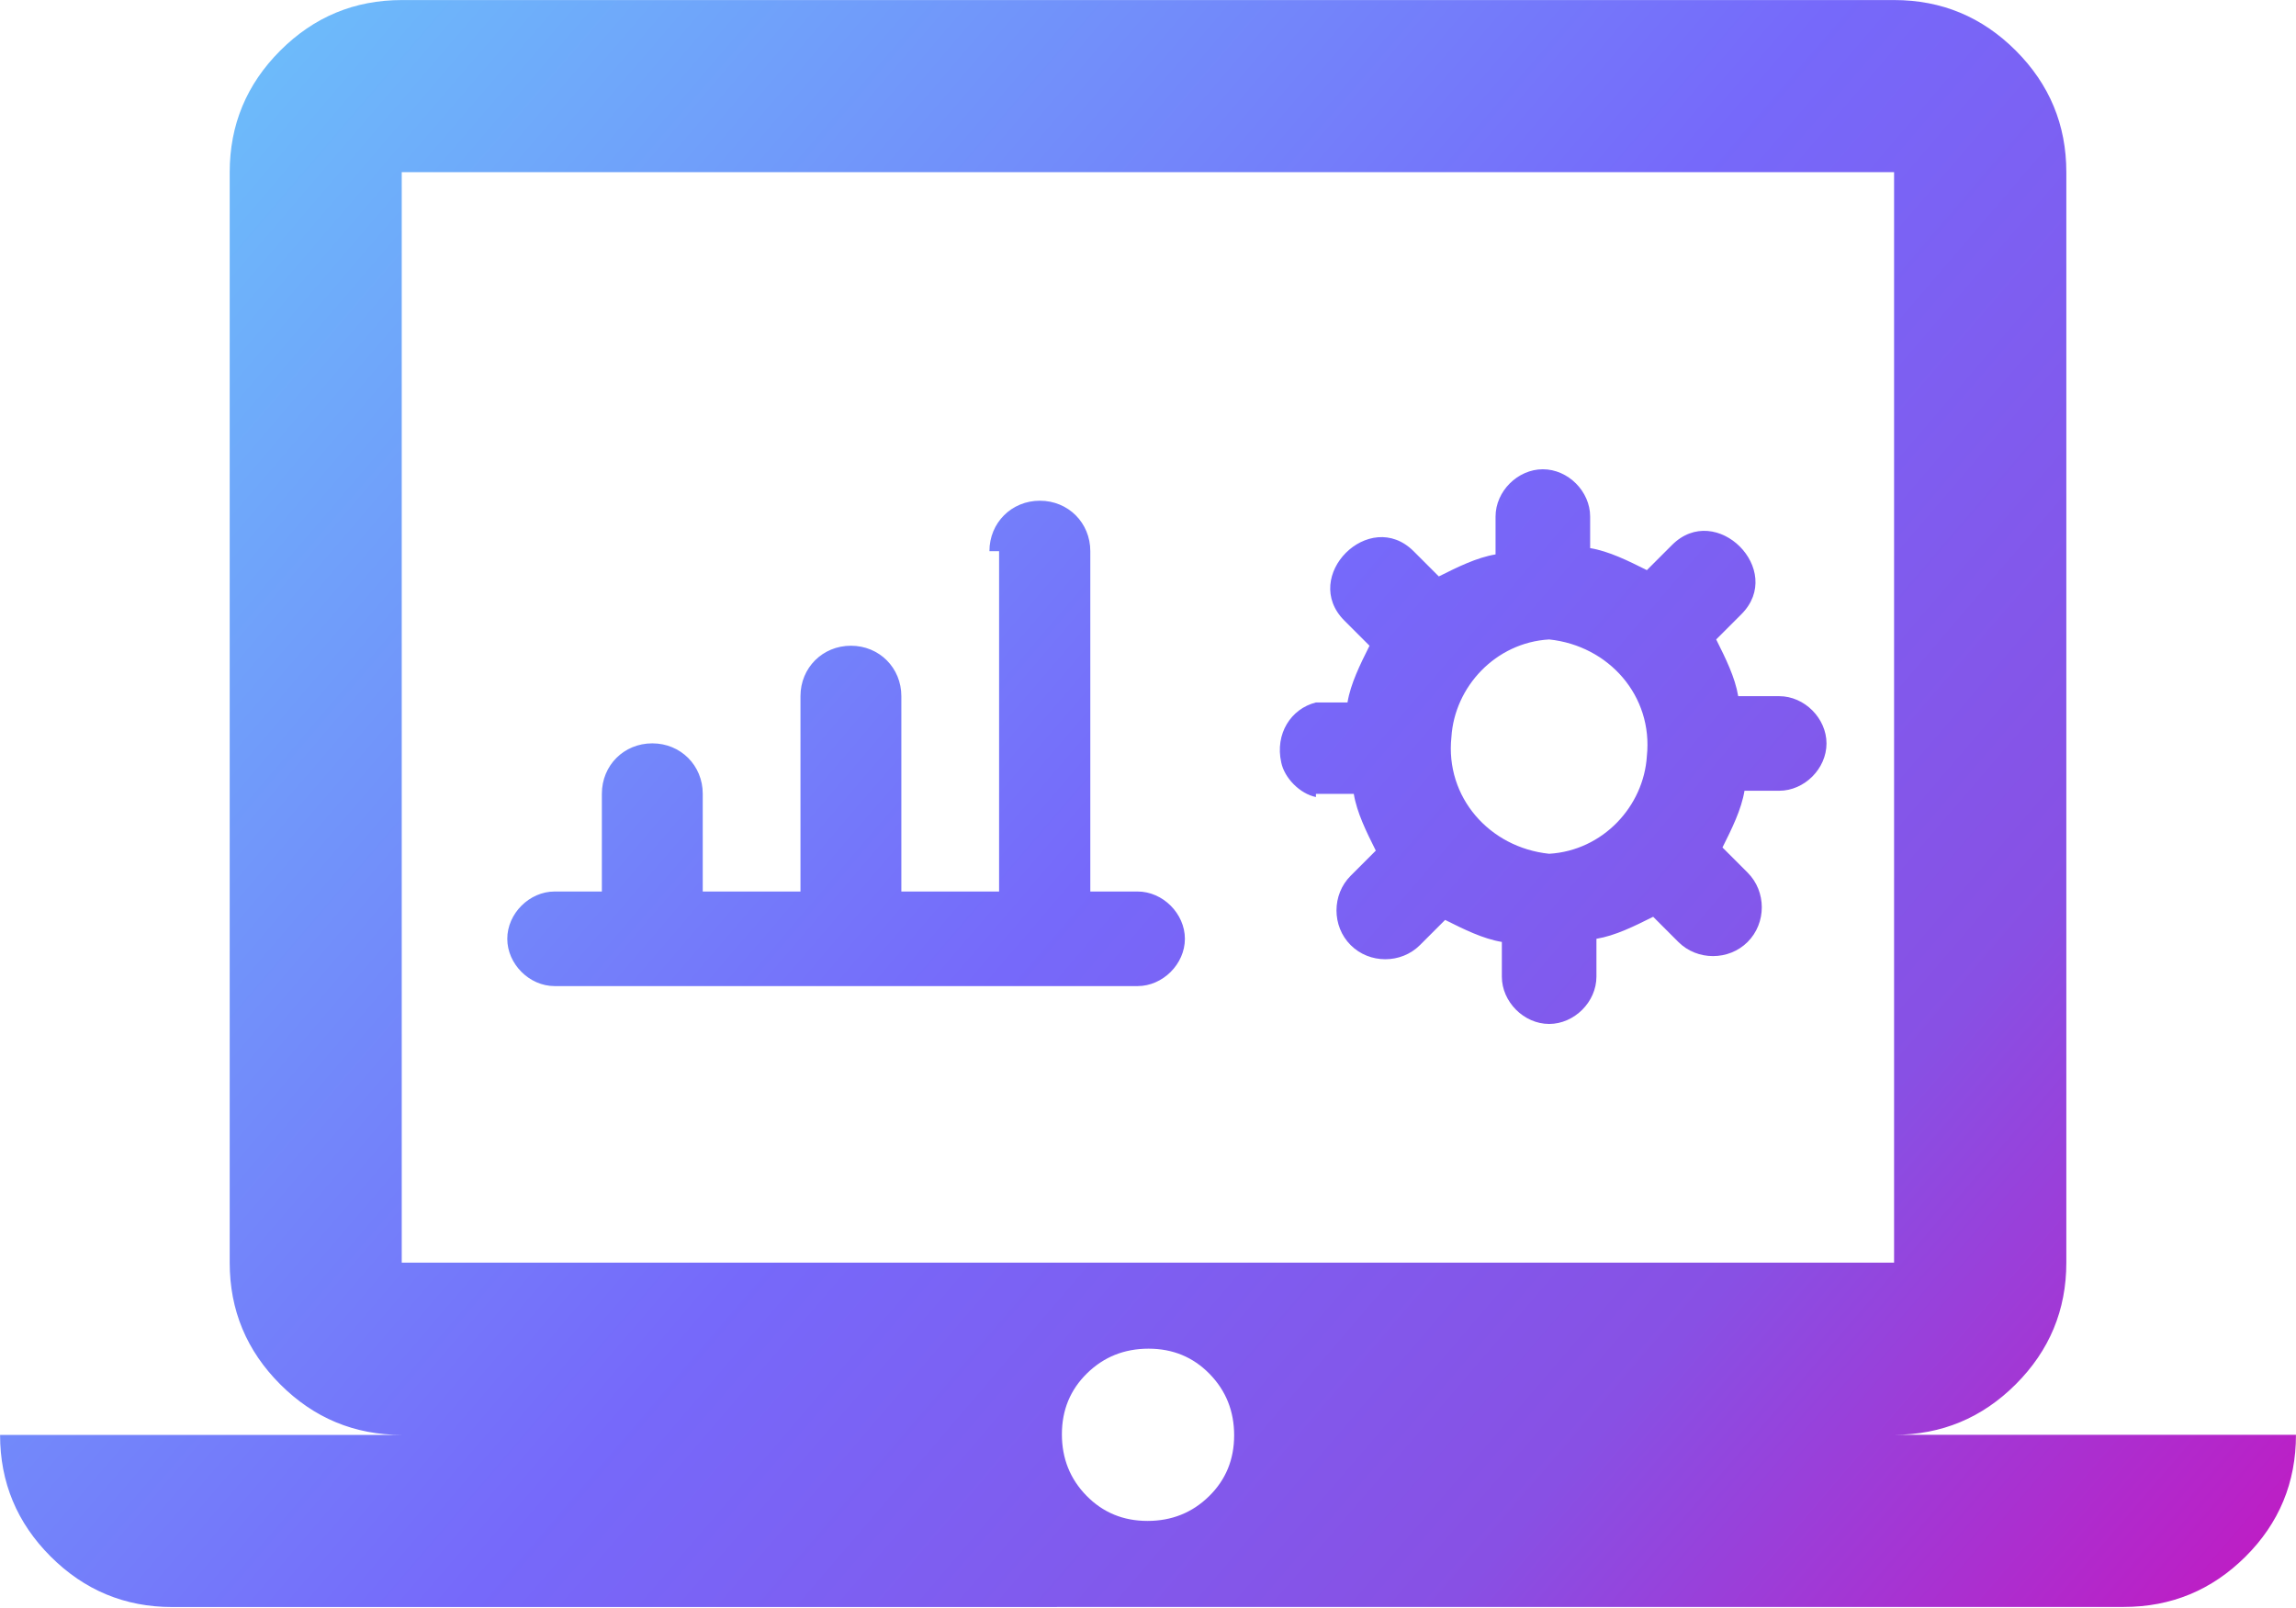
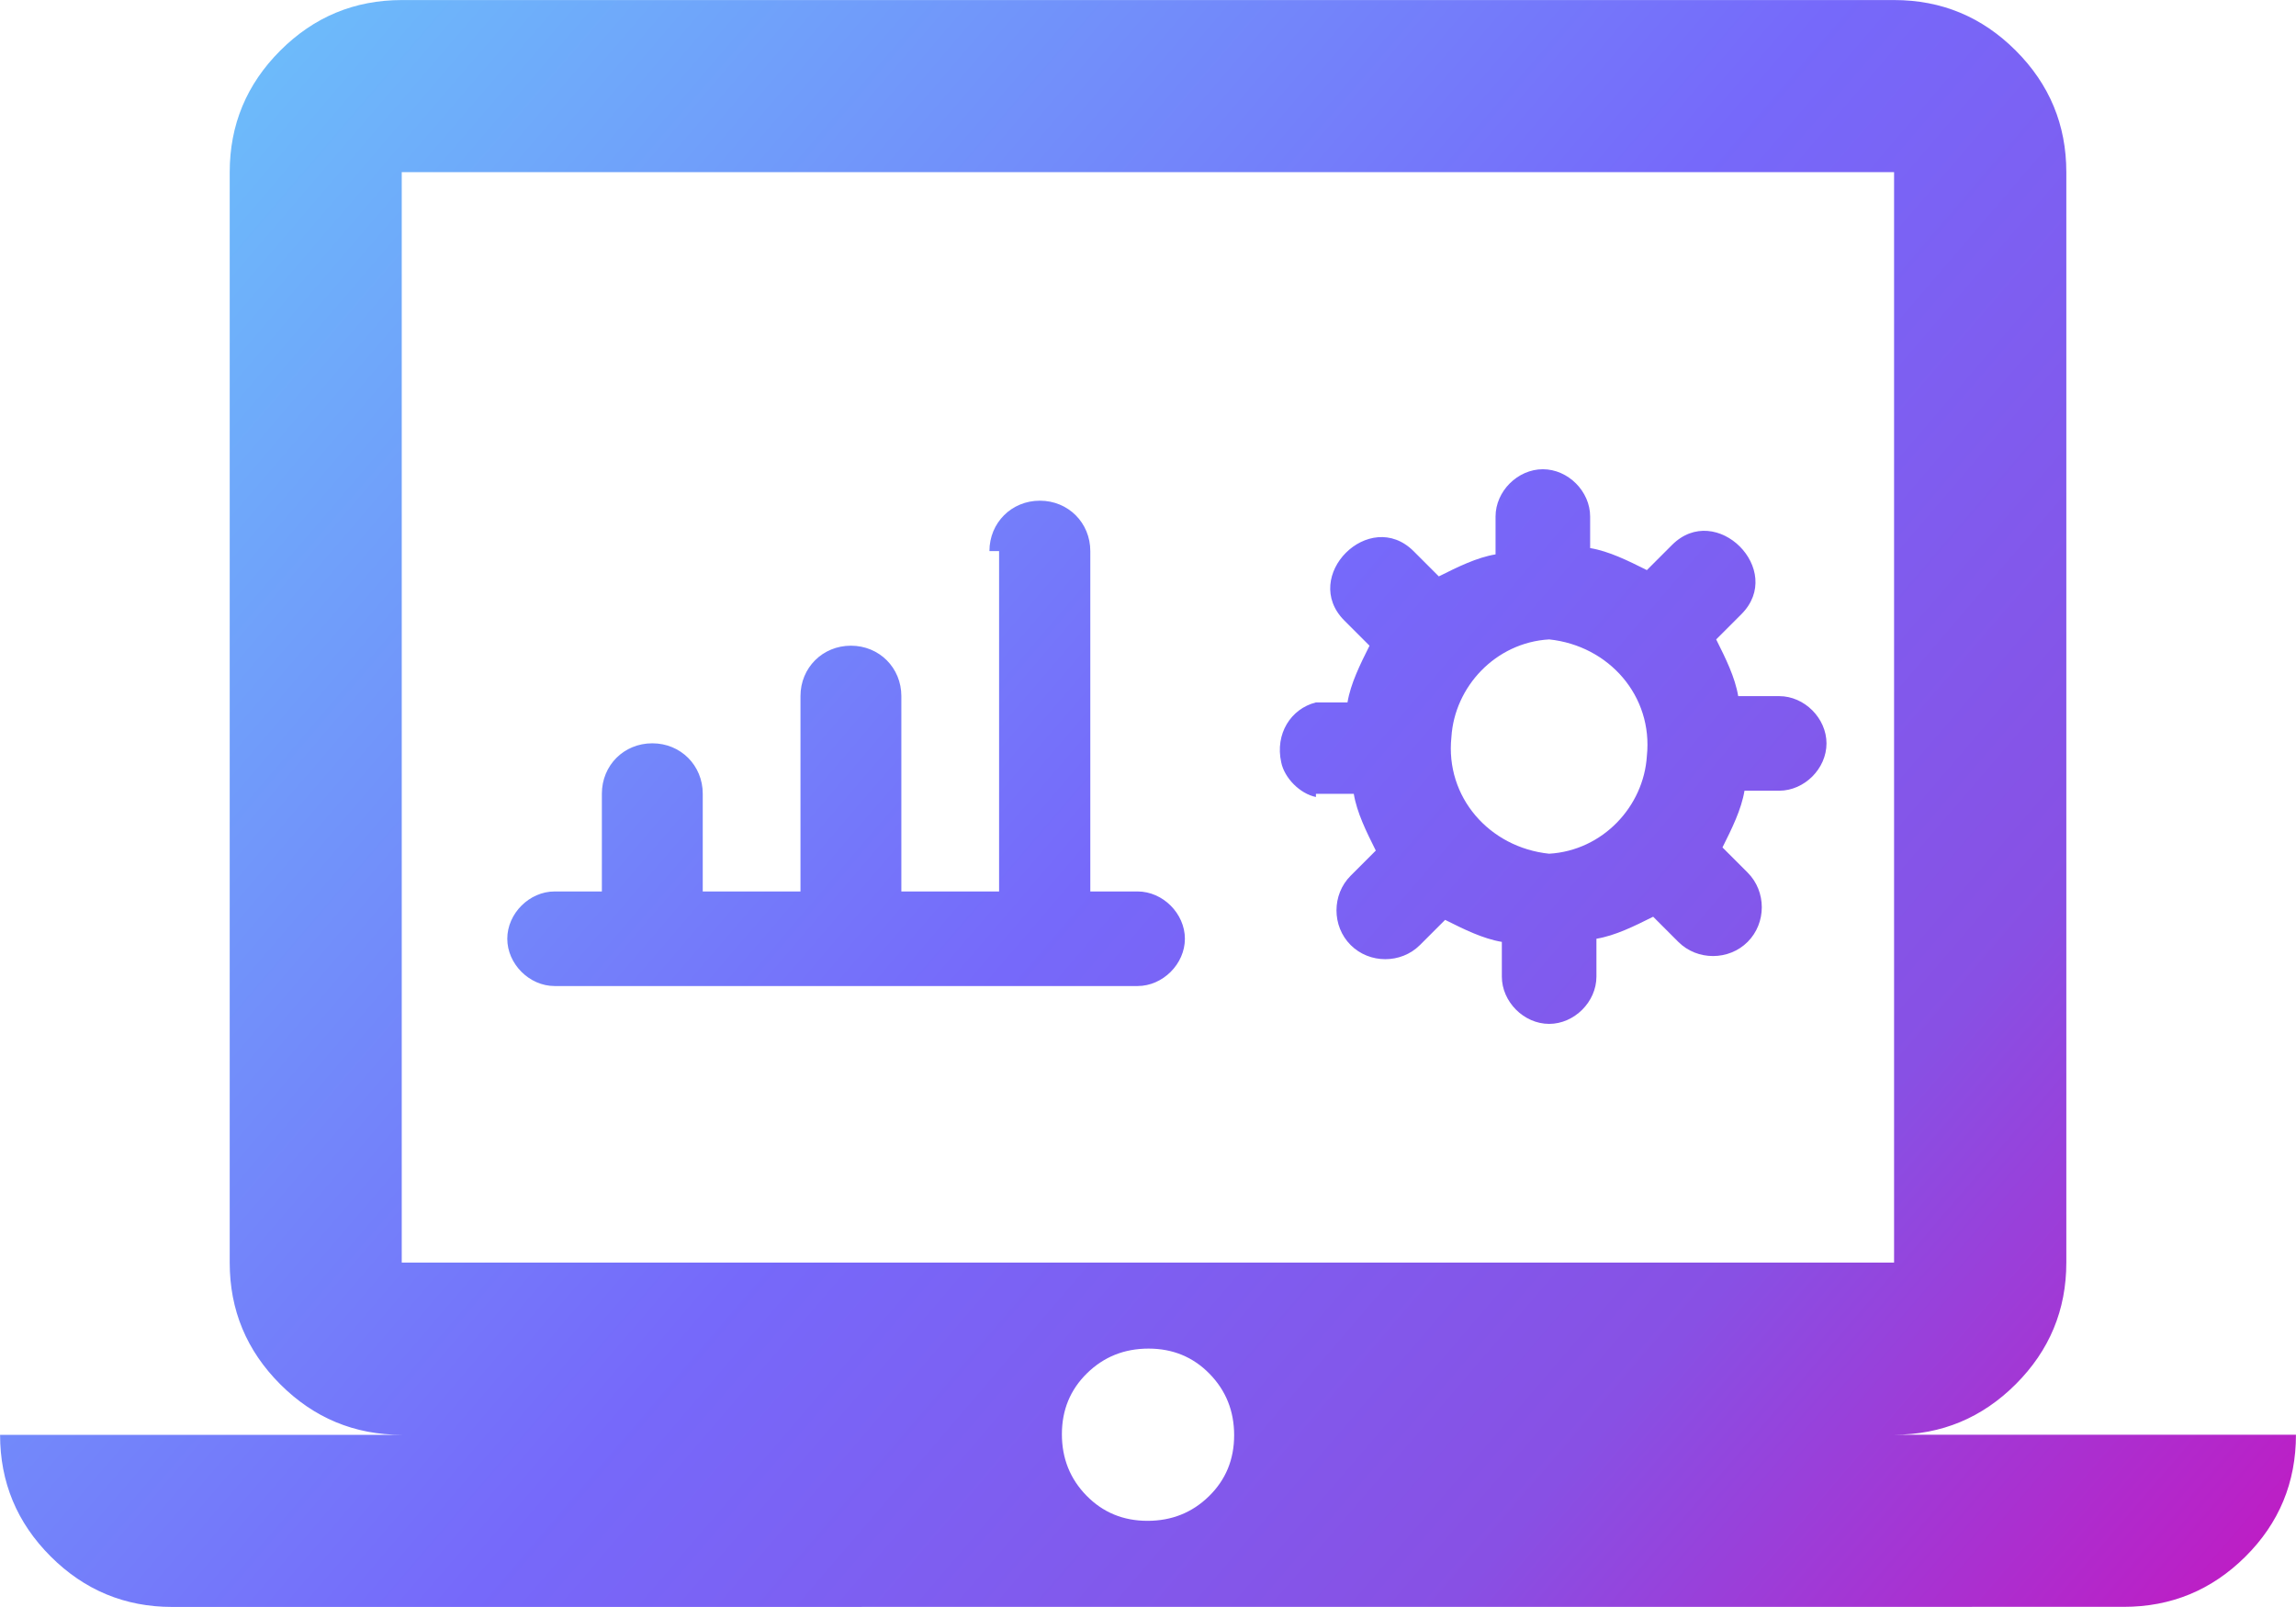
- <svg xmlns="http://www.w3.org/2000/svg" xmlns:xlink="http://www.w3.org/1999/xlink" width="21.167mm" height="14.817mm" viewBox="0 0 21.167 14.817" version="1.1" id="svg1">
+ <svg xmlns="http://www.w3.org/2000/svg" xmlns:xlink="http://www.w3.org/1999/xlink" id="svg1" width="80" height="56" version="1.1" viewBox="0 0 21.167 14.817">
  <defs id="defs1">
-     <linearGradient id="paint2_linear_612_1773" x1="20.5" y1="54.5" x2="360" y2="352" gradientUnits="userSpaceOnUse">
-       <stop stop-color="#6AD2FA" id="stop29726" />
-       <stop offset="0.495" stop-color="#7669FA" id="stop29728" />
-       <stop offset="0.745" stop-color="#8850E4" id="stop29730" />
-       <stop offset="1" stop-color="#CE0EBB" id="stop29732" />
+     <linearGradient id="paint2_linear_612_1773" x1="20.5" x2="360" y1="54.5" y2="352" gradientUnits="userSpaceOnUse">
+       <stop id="stop29726" stop-color="#6AD2FA" />
+       <stop id="stop29728" offset=".495" stop-color="#7669FA" />
+       <stop id="stop29730" offset=".745" stop-color="#8850E4" />
+       <stop id="stop29732" offset="1" stop-color="#CE0EBB" />
    </linearGradient>
-     <linearGradient xlink:href="#paint2_linear_612_1773" id="linearGradient26" gradientUnits="userSpaceOnUse" gradientTransform="matrix(0.8633038,0,0,0.8633038,-396.3033,-39.18714)" x1="545.273" y1="78.388" x2="569.589" y2="99.234" />
+     <linearGradient id="linearGradient26" x1="545.273" x2="569.589" y1="78.388" y2="99.234" gradientTransform="matrix(0.8633038,0,0,0.8633038,-396.3033,-39.18714)" gradientUnits="userSpaceOnUse" xlink:href="#paint2_linear_612_1773" />
  </defs>
  <g id="layer1" transform="translate(-74.08334,-30.1625)">
-     <path id="path93-8-9" style="fill:url(#linearGradient26);stroke-width:0.006" d="m 75.671,44.979 q -0.655,0 -1.121,-0.466 -0.466,-0.466 -0.466,-1.121 h 3.704 q -0.655,0 -1.121,-0.466 -0.466,-0.466 -0.466,-1.121 V 31.75 q 0,-0.655 0.466,-1.121 0.466,-0.466 1.121,-0.466 h 13.758 q 0.655,0 1.121,0.466 0.466,0.466 0.466,1.121 v 10.054 q 0,0.655 -0.466,1.121 -0.466,0.466 -1.121,0.466 h 3.704 q 0,0.661 -0.466,1.124 -0.466,0.463 -1.121,0.463 z m 8.991,-0.794 q 0.335,0 0.567,-0.227 0.232,-0.227 0.232,-0.562 0,-0.335 -0.227,-0.567 -0.227,-0.232 -0.562,-0.232 -0.335,0 -0.567,0.227 -0.232,0.227 -0.232,0.562 0,0.335 0.227,0.567 0.227,0.232 0.562,0.232 z m -6.875,-2.381 h 13.758 V 31.75 h -13.758 z m 0,0 V 31.75 Z m 8.428,-4.322 h 0.349 c 0.029,0.174 0.116,0.349 0.203,0.523 l -0.232,0.232 c -0.174,0.174 -0.174,0.465 0,0.639 0.174,0.174 0.465,0.174 0.639,0 l 0.232,-0.232 c 0.174,0.087 0.349,0.174 0.523,0.203 v 0.32 c 0,0.232 0.203,0.436 0.436,0.436 0.232,0 0.436,-0.203 0.436,-0.436 v -0.349 c 0.174,-0.029 0.349,-0.116 0.523,-0.203 l 0.232,0.232 c 0.174,0.174 0.465,0.174 0.639,0 0.174,-0.174 0.174,-0.465 0,-0.639 l -0.232,-0.232 c 0.087,-0.174 0.174,-0.349 0.203,-0.523 h 0.32 c 0.232,0 0.436,-0.203 0.436,-0.436 0,-0.232 -0.203,-0.436 -0.436,-0.436 h -0.378 c -0.029,-0.174 -0.116,-0.349 -0.203,-0.523 l 0.232,-0.232 c 0.407,-0.407 -0.232,-1.046 -0.639,-0.639 l -0.232,0.232 c -0.174,-0.087 -0.349,-0.174 -0.523,-0.203 v -0.291 c 0,-0.232 -0.203,-0.436 -0.436,-0.436 -0.232,0 -0.436,0.203 -0.436,0.436 v 0.349 c -0.174,0.029 -0.349,0.116 -0.523,0.203 l -0.232,-0.232 c -0.407,-0.407 -1.046,0.232 -0.639,0.639 l 0.232,0.232 c -0.087,0.174 -0.174,0.349 -0.203,0.523 h -0.291 c -0.232,0.058 -0.378,0.291 -0.32,0.552 0.029,0.145 0.174,0.291 0.32,0.32 z m 2.15,-1.424 c 0.552,0.058 0.959,0.523 0.901,1.075 -0.029,0.465 -0.407,0.872 -0.901,0.901 -0.552,-0.058 -0.959,-0.523 -0.901,-1.075 0.029,-0.465 0.407,-0.872 0.901,-0.901 z m -5.071,-0.814 v 3.138 h -0.901 v -1.801 c 0,-0.261 -0.203,-0.465 -0.465,-0.465 -0.261,0 -0.465,0.203 -0.465,0.465 v 0 1.801 h -0.901 v -0.901 c 0,-0.261 -0.203,-0.465 -0.465,-0.465 -0.262,0 -0.465,0.203 -0.465,0.465 v 0.901 h -0.436 c -0.232,0 -0.436,0.203 -0.436,0.436 0,0.232 0.203,0.436 0.436,0.436 h 5.375 c 0.232,0 0.436,-0.203 0.436,-0.436 0,-0.232 -0.203,-0.436 -0.436,-0.436 h -0.436 v -3.138 c 0,-0.261 -0.203,-0.465 -0.465,-0.465 -0.261,0 -0.465,0.203 -0.465,0.465 v 0 z" />
+     <path id="path93-8-9" d="m 75.671,44.979 q -0.655,0 -1.121,-0.466 -0.466,-0.466 -0.466,-1.121 h 3.704 q -0.655,0 -1.121,-0.466 -0.466,-0.466 -0.466,-1.121 V 31.75 q 0,-0.655 0.466,-1.121 0.466,-0.466 1.121,-0.466 h 13.758 q 0.655,0 1.121,0.466 0.466,0.466 0.466,1.121 v 10.054 q 0,0.655 -0.466,1.121 -0.466,0.466 -1.121,0.466 h 3.704 q 0,0.661 -0.466,1.124 -0.466,0.463 -1.121,0.463 z m 8.991,-0.794 q 0.335,0 0.567,-0.227 0.232,-0.227 0.232,-0.562 0,-0.335 -0.227,-0.567 -0.227,-0.232 -0.562,-0.232 -0.335,0 -0.567,0.227 -0.232,0.227 -0.232,0.562 0,0.335 0.227,0.567 0.227,0.232 0.562,0.232 z m -6.875,-2.381 h 13.758 V 31.75 h -13.758 z m 0,0 V 31.75 Z m 8.428,-4.322 h 0.349 c 0.029,0.174 0.116,0.349 0.203,0.523 l -0.232,0.232 c -0.174,0.174 -0.174,0.465 0,0.639 0.174,0.174 0.465,0.174 0.639,0 l 0.232,-0.232 c 0.174,0.087 0.349,0.174 0.523,0.203 v 0.32 c 0,0.232 0.203,0.436 0.436,0.436 0.232,0 0.436,-0.203 0.436,-0.436 v -0.349 c 0.174,-0.029 0.349,-0.116 0.523,-0.203 l 0.232,0.232 c 0.174,0.174 0.465,0.174 0.639,0 0.174,-0.174 0.174,-0.465 0,-0.639 l -0.232,-0.232 c 0.087,-0.174 0.174,-0.349 0.203,-0.523 h 0.32 c 0.232,0 0.436,-0.203 0.436,-0.436 0,-0.232 -0.203,-0.436 -0.436,-0.436 h -0.378 c -0.029,-0.174 -0.116,-0.349 -0.203,-0.523 l 0.232,-0.232 c 0.407,-0.407 -0.232,-1.046 -0.639,-0.639 l -0.232,0.232 c -0.174,-0.087 -0.349,-0.174 -0.523,-0.203 v -0.291 c 0,-0.232 -0.203,-0.436 -0.436,-0.436 -0.232,0 -0.436,0.203 -0.436,0.436 v 0.349 c -0.174,0.029 -0.349,0.116 -0.523,0.203 l -0.232,-0.232 c -0.407,-0.407 -1.046,0.232 -0.639,0.639 l 0.232,0.232 c -0.087,0.174 -0.174,0.349 -0.203,0.523 h -0.291 c -0.232,0.058 -0.378,0.291 -0.32,0.552 0.029,0.145 0.174,0.291 0.32,0.32 z m 2.15,-1.424 c 0.552,0.058 0.959,0.523 0.901,1.075 -0.029,0.465 -0.407,0.872 -0.901,0.901 -0.552,-0.058 -0.959,-0.523 -0.901,-1.075 0.029,-0.465 0.407,-0.872 0.901,-0.901 z m -5.071,-0.814 v 3.138 h -0.901 v -1.801 c 0,-0.261 -0.203,-0.465 -0.465,-0.465 -0.261,0 -0.465,0.203 -0.465,0.465 v 0 1.801 h -0.901 v -0.901 c 0,-0.261 -0.203,-0.465 -0.465,-0.465 -0.262,0 -0.465,0.203 -0.465,0.465 v 0.901 h -0.436 c -0.232,0 -0.436,0.203 -0.436,0.436 0,0.232 0.203,0.436 0.436,0.436 h 5.375 c 0.232,0 0.436,-0.203 0.436,-0.436 0,-0.232 -0.203,-0.436 -0.436,-0.436 h -0.436 v -3.138 c 0,-0.261 -0.203,-0.465 -0.465,-0.465 -0.261,0 -0.465,0.203 -0.465,0.465 v 0 z" style="fill:url(#linearGradient26);stroke-width:.006" />
  </g>
</svg>
